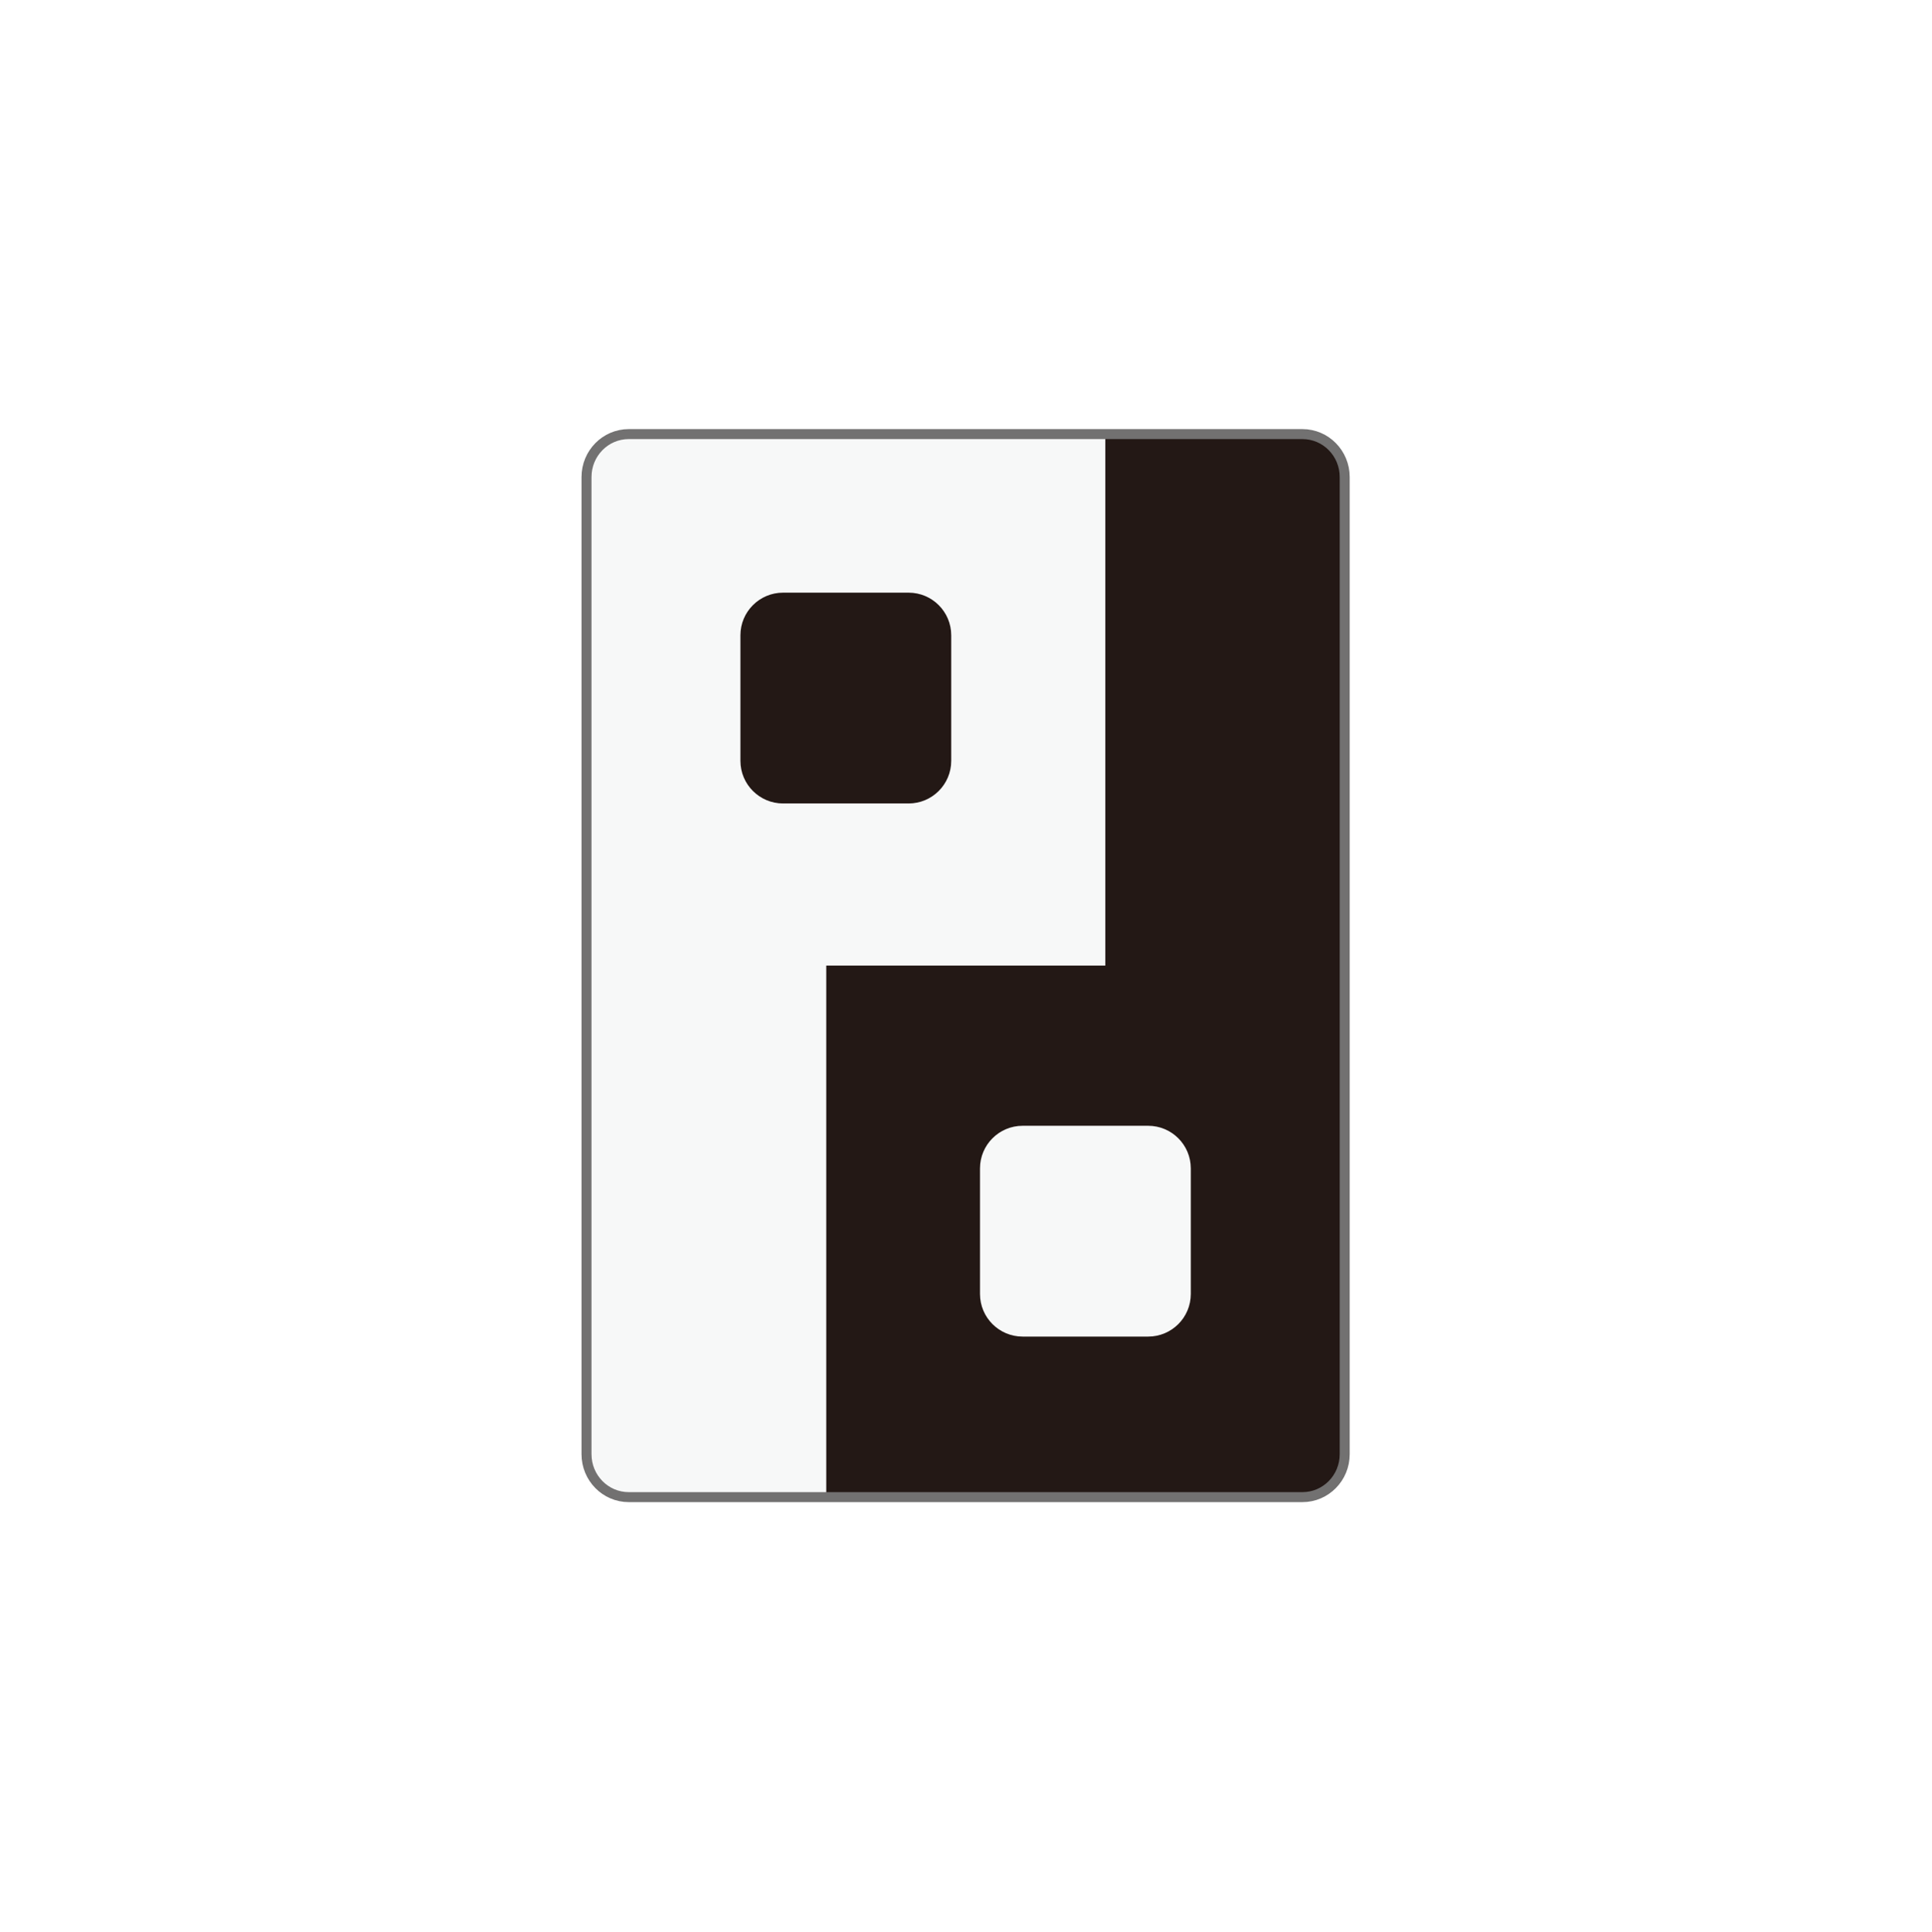
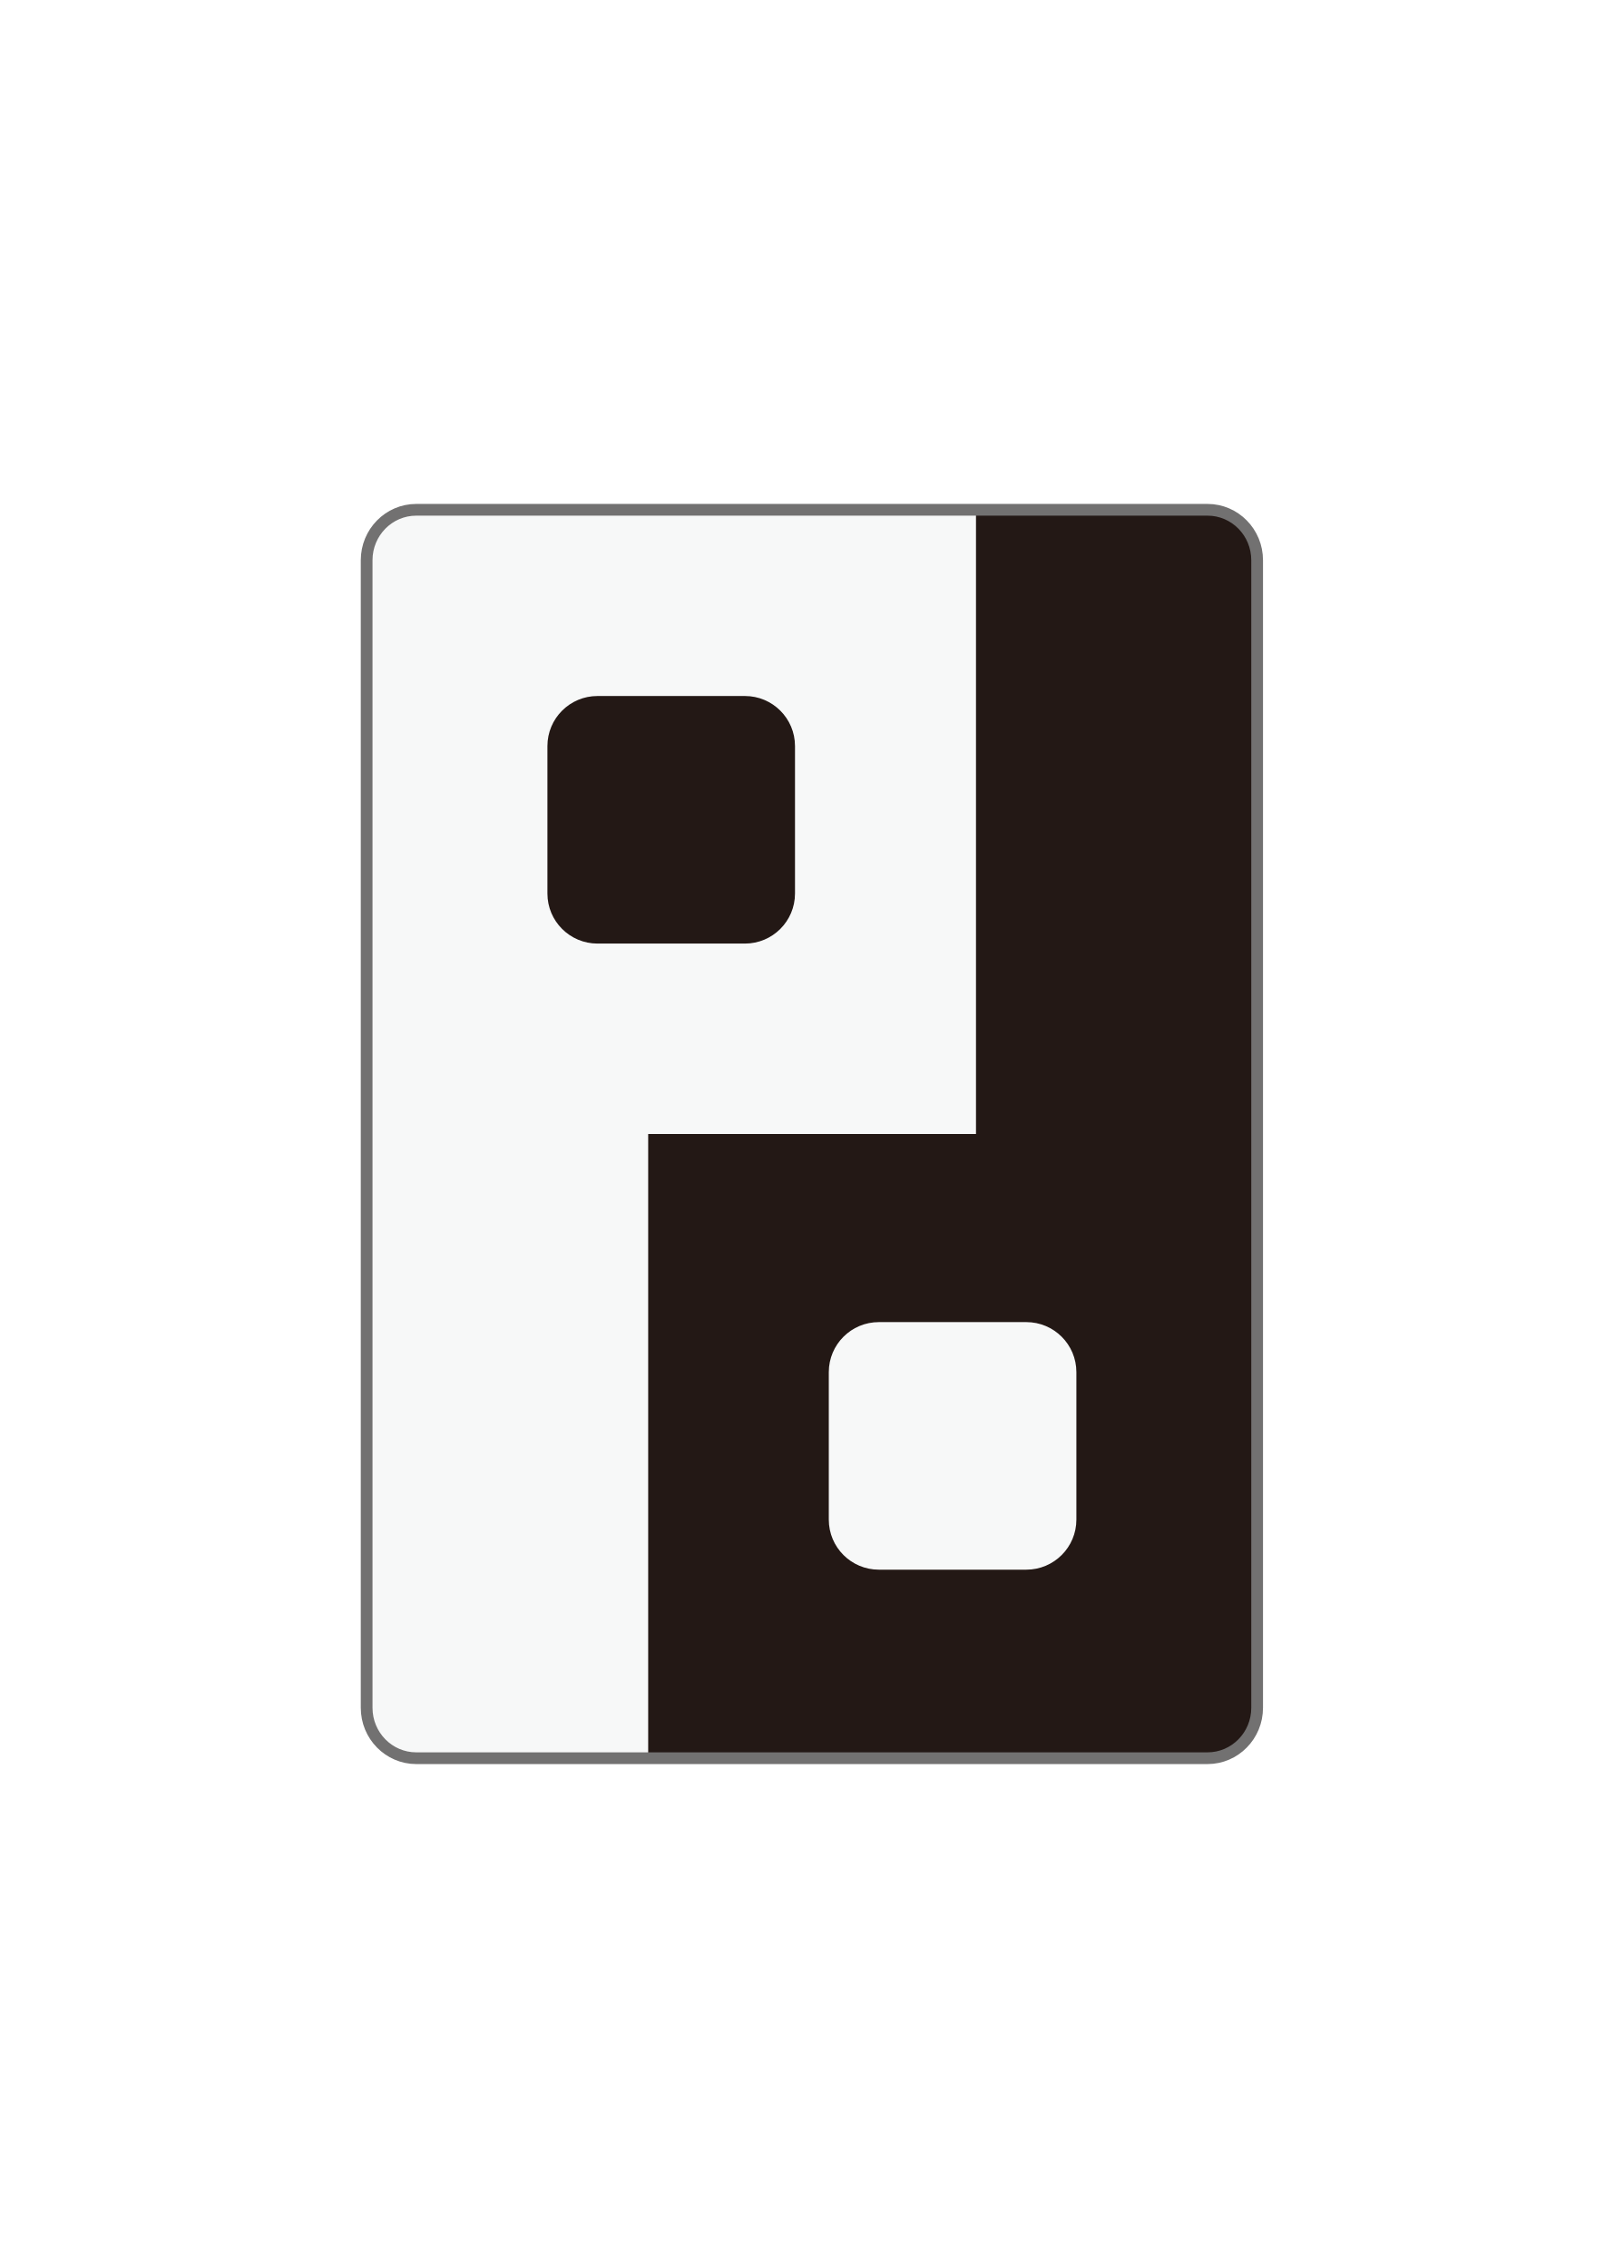
- <svg xmlns="http://www.w3.org/2000/svg" viewBox="0 0 1133.86 1133.86">
-   <svg x="0" y="161.06" width="1133.86" height="811.74" id="_图层_1" data-name="图层_1" version="1.1" viewBox="0 0 1133.86 1133.86">
+ <svg xmlns="http://www.w3.org/2000/svg" viewBox="0 0 1133.86 1583.8">
+   <svg x="0" y="224.97" width="1133.86" height="1133.86" id="_图层_1" data-name="图层_1" version="1.1" viewBox="0 0 1133.86 1133.86">
    <defs>
      <style>
      .st0 {
        fill: #f7f8f8;
      }

      .st1 {
        fill: none;
        stroke: #727171;
        stroke-miterlimit: 25.2;
        stroke-width: 8.19px;
      }

      .st2 {
        fill: #231815;
      }
    </style>
    </defs>
    <path class="st2" d="M452.49,1002.83v-435.9h228.86V131.03h161.83c19.13,0,34.65,15.77,34.65,35.22v801.36c0,19.45-15.52,35.22-34.65,35.22h-390.69Z" />
    <path class="st0" d="M256.02,967.61V166.25c0-19.45,15.51-35.22,34.65-35.22h390.68v435.9h-228.86v435.9h-161.82c-19.14,0-34.65-15.77-34.65-35.22Z" />
    <path class="st1" d="M843.18,1002.83H290.67c-19.14,0-34.65-15.77-34.65-35.22V166.25c0-19.45,15.51-35.22,34.65-35.22h552.51c19.14,0,34.65,15.77,34.65,35.22v801.36c0,19.45-15.51,35.22-34.65,35.22Z" />
    <rect class="st0" x="578.72" y="698.28" width="172.88" height="172.88" rx="34.96" ry="34.96" transform="translate(1330.33 1569.45) rotate(180)" />
    <rect class="st2" x="382.25" y="261.06" width="172.88" height="172.88" rx="34.96" ry="34.96" transform="translate(937.38 695.01) rotate(180)" />
  </svg>
</svg>
